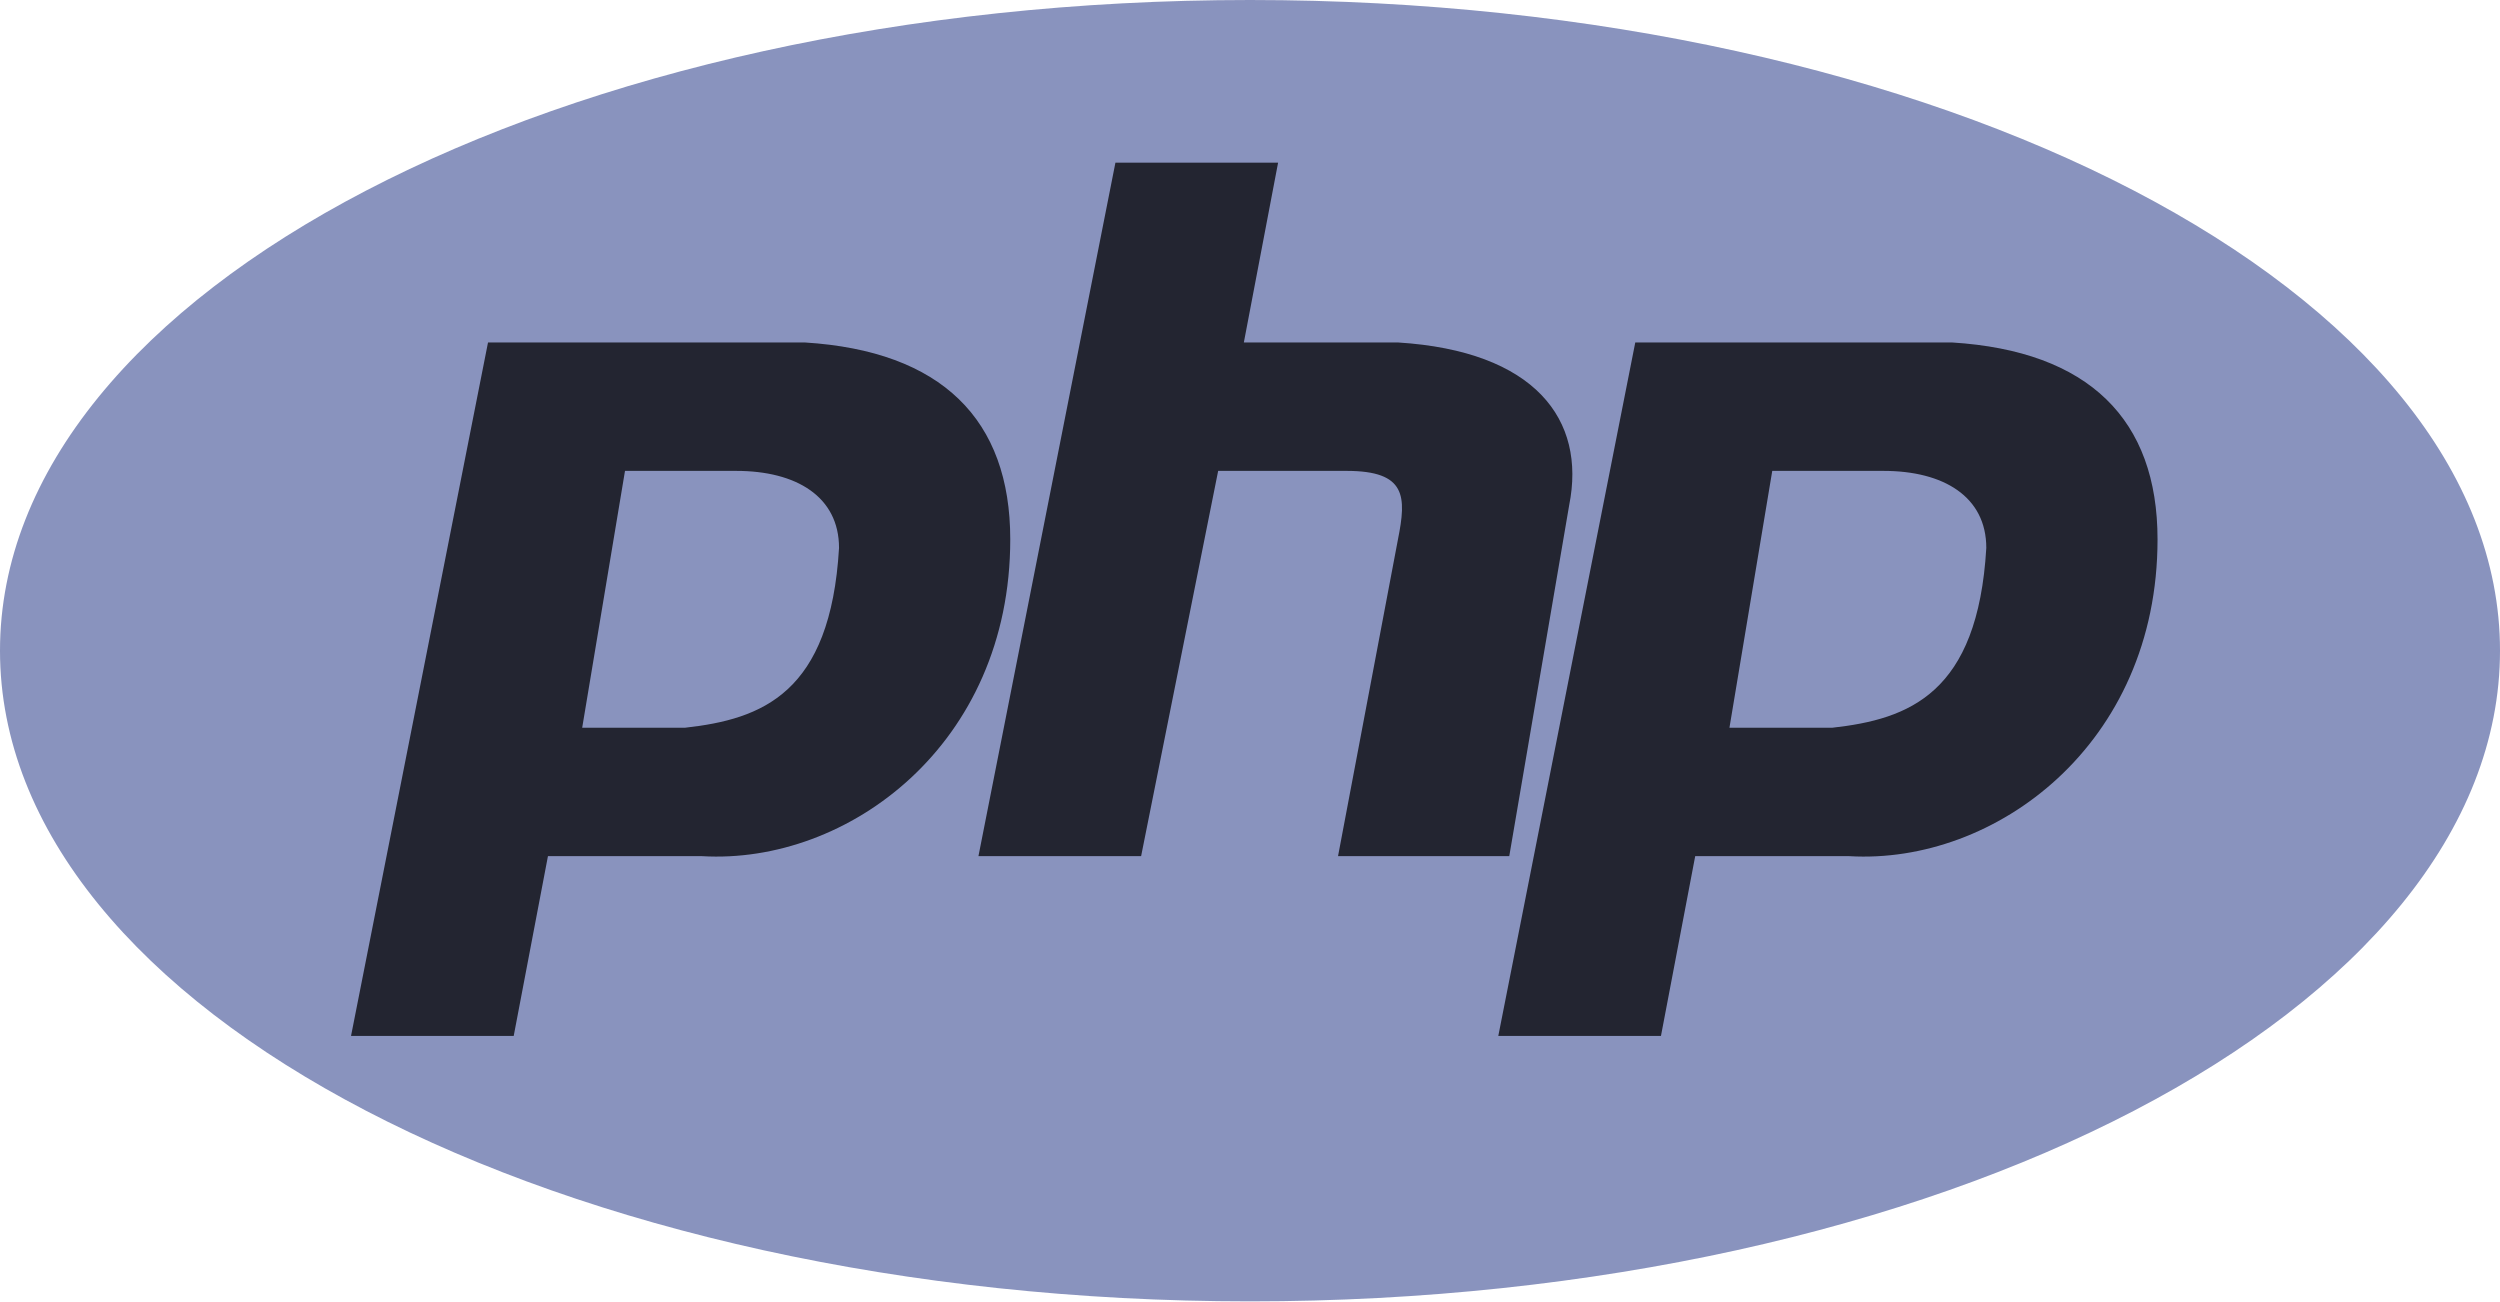
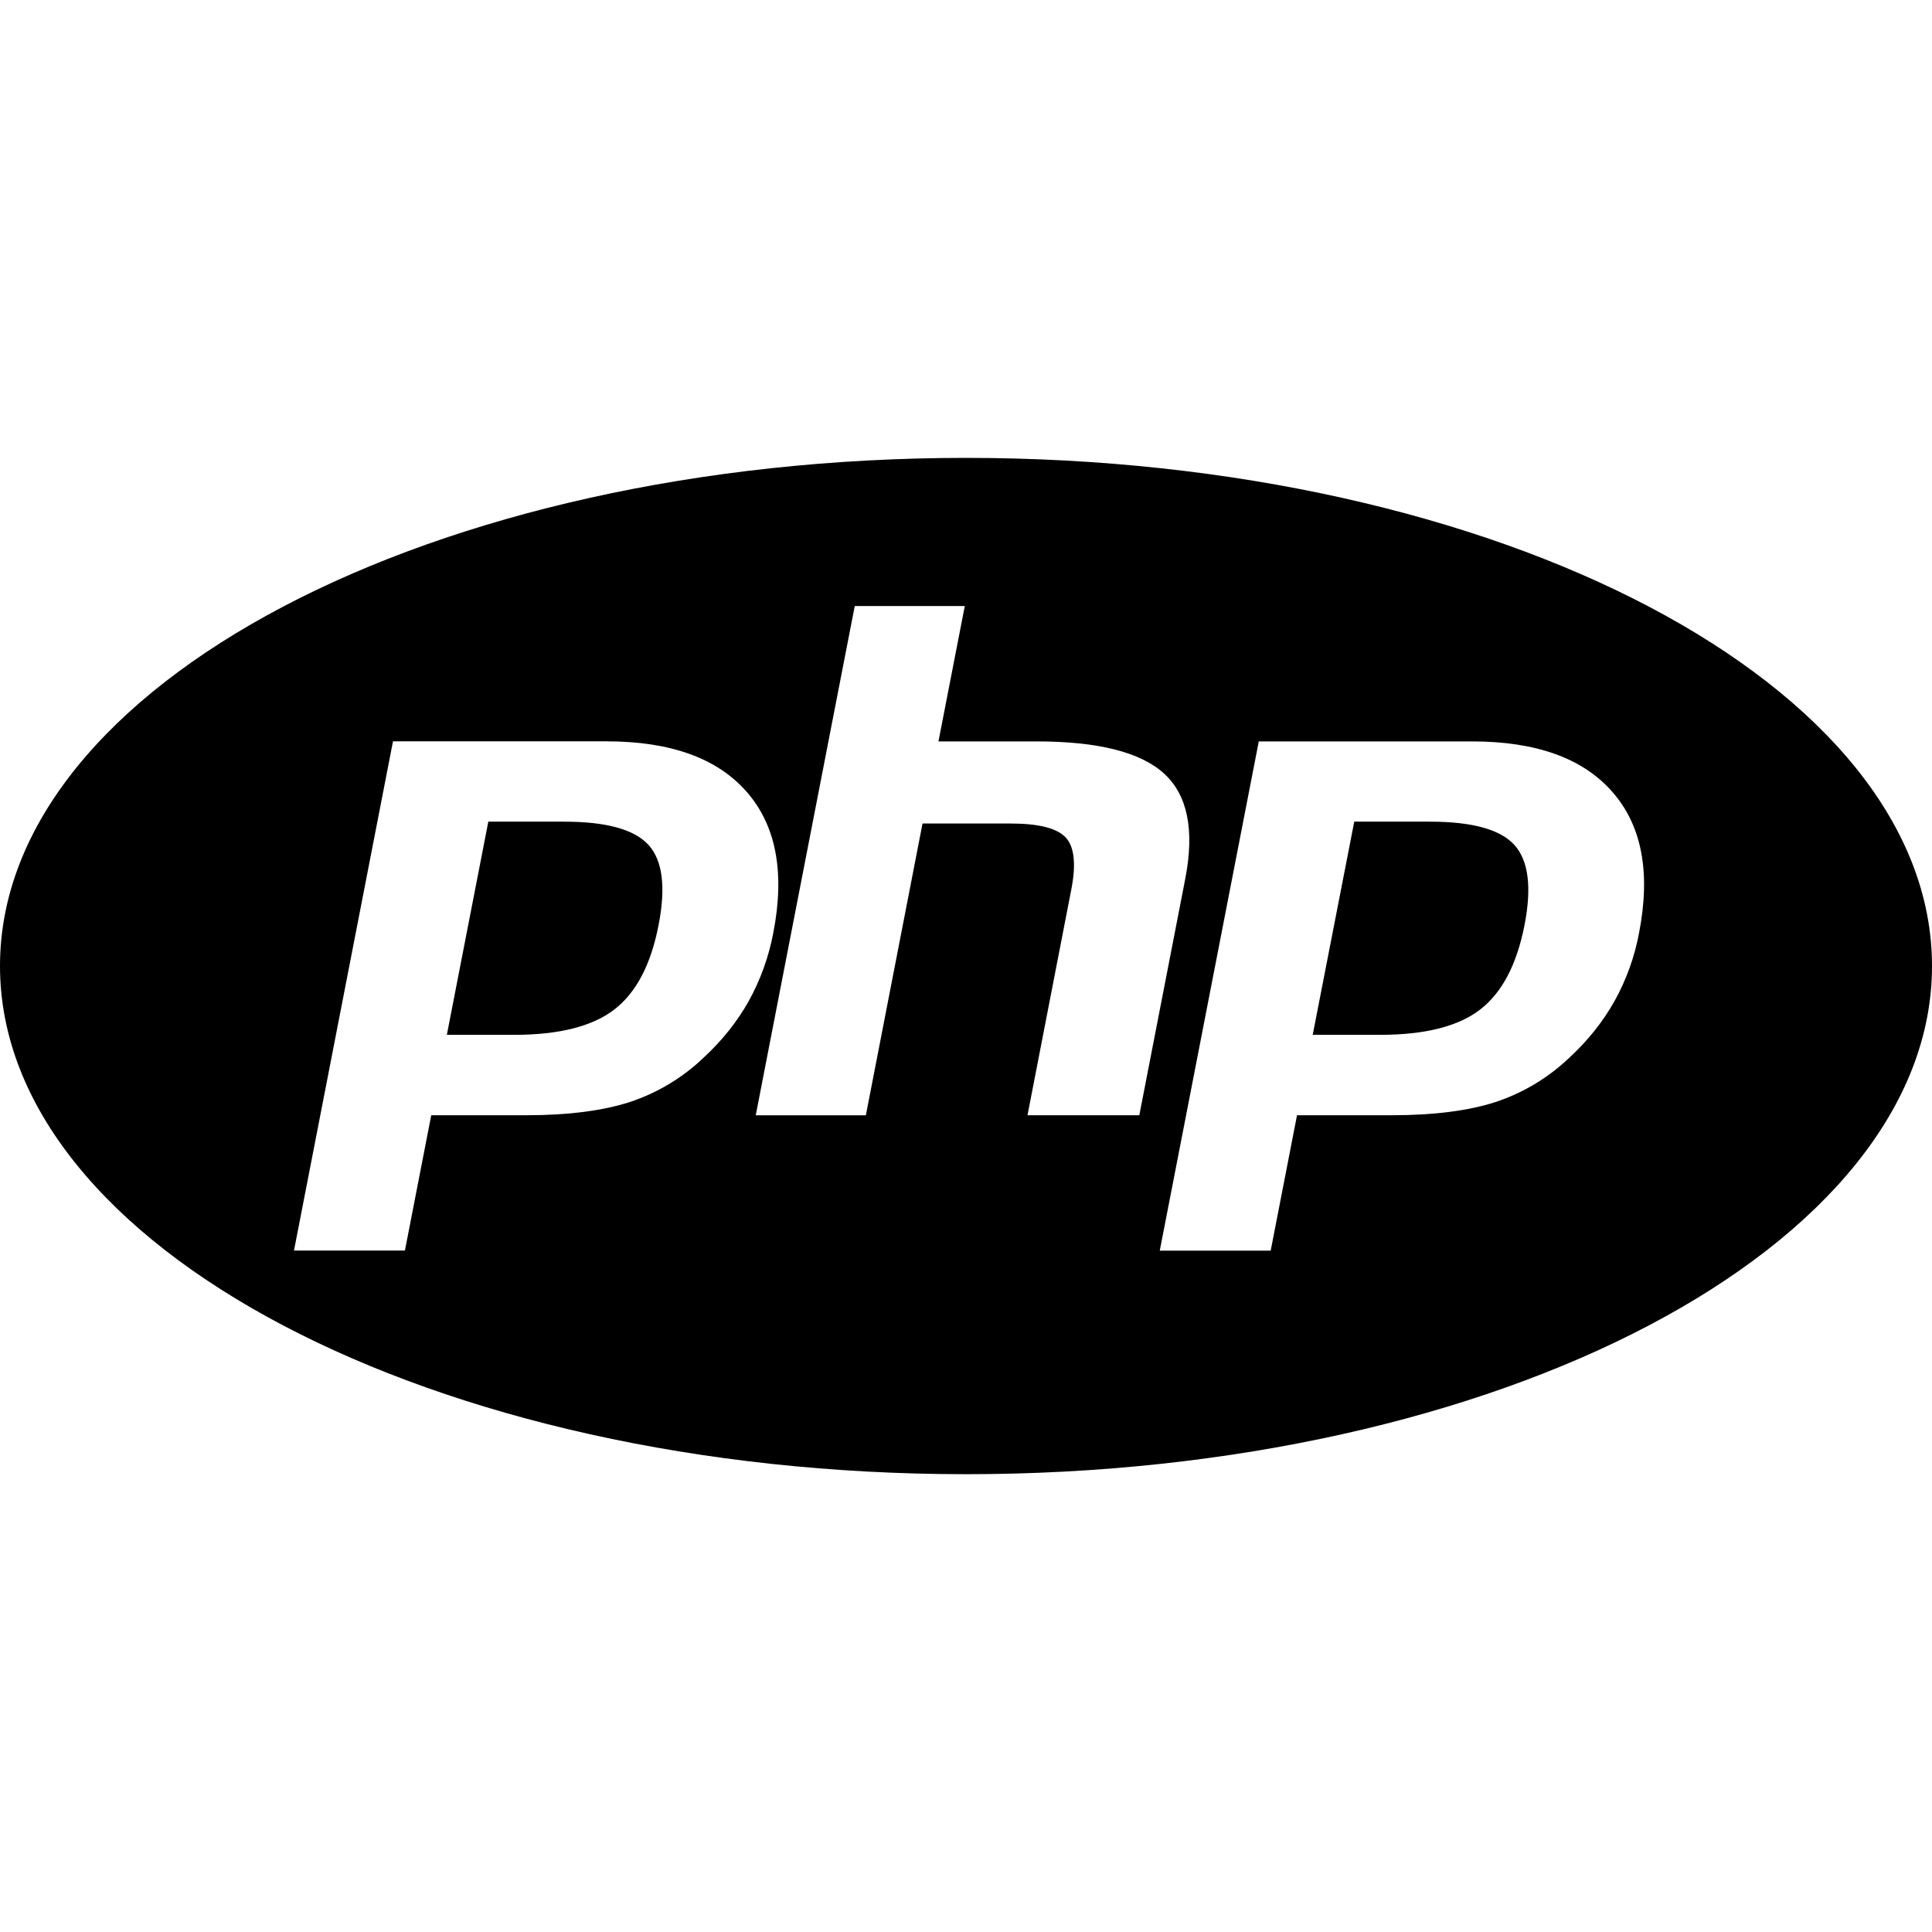
- <svg xmlns="http://www.w3.org/2000/svg" width="2500" height="1301.367" viewBox="0 0 256 133.219" preserveAspectRatio="xMinYMin meet" version="1.1" id="svg8">
-   <defs id="defs12" />
-   <g id="g6" style="fill-rule:evenodd">
-     <ellipse cx="128" cy="66.63" rx="128" ry="66.63" id="ellipse2" style="fill:#8993be" />
-     <path d="M 35.945,106.082 49.973,35.068 H 82.41 c 14.027,0.877 21.041,7.89 21.041,20.165 0,21.041 -16.657,33.315 -31.562,32.438 H 56.11 l -3.507,18.411 z M 59.616,74.521 64,48.219 h 11.397 c 6.137,0 10.52,2.63 10.52,7.89 -0.876,14.905 -7.89,17.535 -15.78,18.412 h -10.52 z m 40.576,13.15 14.027,-71.013 h 16.658 l -3.507,18.41 h 15.78 c 14.028,0.877 19.288,7.89 17.535,16.658 l -6.137,35.945 h -17.534 l 6.137,-32.438 c 0.876,-4.384 0.876,-7.014 -5.26,-7.014 H 124.74 l -7.89,39.452 z m 53.233,18.411 14.027,-71.014 h 32.438 c 14.028,0.877 21.042,7.89 21.042,20.165 0,21.041 -16.658,33.315 -31.562,32.438 h -15.781 l -3.507,18.411 z m 23.67,-31.561 4.384,-26.302 h 11.398 c 6.137,0 10.52,2.63 10.52,7.89 -0.876,14.905 -7.89,17.535 -15.78,18.412 h -10.521 z" id="path4" style="fill:#232531" />
-   </g>
+ <svg xmlns="http://www.w3.org/2000/svg" role="img" viewBox="0 0 24 24">
+   <path d="M7.01 10.207h-.944l-.515 2.648h.838c.556 0 .97-.105 1.242-.314.272-.21.455-.559.55-1.049.092-.47.05-.802-.124-.995-.175-.193-.523-.29-1.047-.29zM12 5.688C5.373 5.688 0 8.514 0 12s5.373 6.313 12 6.313S24 15.486 24 12c0-3.486-5.373-6.312-12-6.312zm-3.26 7.451c-.261.25-.575.438-.917.551-.336.108-.765.164-1.285.164H5.357l-.327 1.681H3.652l1.23-6.326h2.65c.797 0 1.378.209 1.744.628.366.418.476 1.002.33 1.752a2.836 2.836 0 0 1-.305.847c-.143.255-.33.49-.561.703zm4.024.715l.543-2.799c.063-.318.039-.536-.068-.651-.107-.116-.336-.174-.687-.174H11.46l-.704 3.625H9.388l1.23-6.327h1.367l-.327 1.682h1.218c.767 0 1.295.134 1.586.401s.378.7.263 1.299l-.572 2.944h-1.389zm7.597-2.265a2.782 2.782 0 0 1-.305.847c-.143.255-.33.49-.561.703a2.44 2.44 0 0 1-.917.551c-.336.108-.765.164-1.286.164h-1.18l-.327 1.682h-1.378l1.23-6.326h2.649c.797 0 1.378.209 1.744.628.366.417.477 1.001.331 1.751zM17.766 10.207h-.943l-.516 2.648h.838c.557 0 .971-.105 1.242-.314.272-.21.455-.559.551-1.049.092-.47.049-.802-.125-.995s-.524-.29-1.047-.29z" />
</svg>
